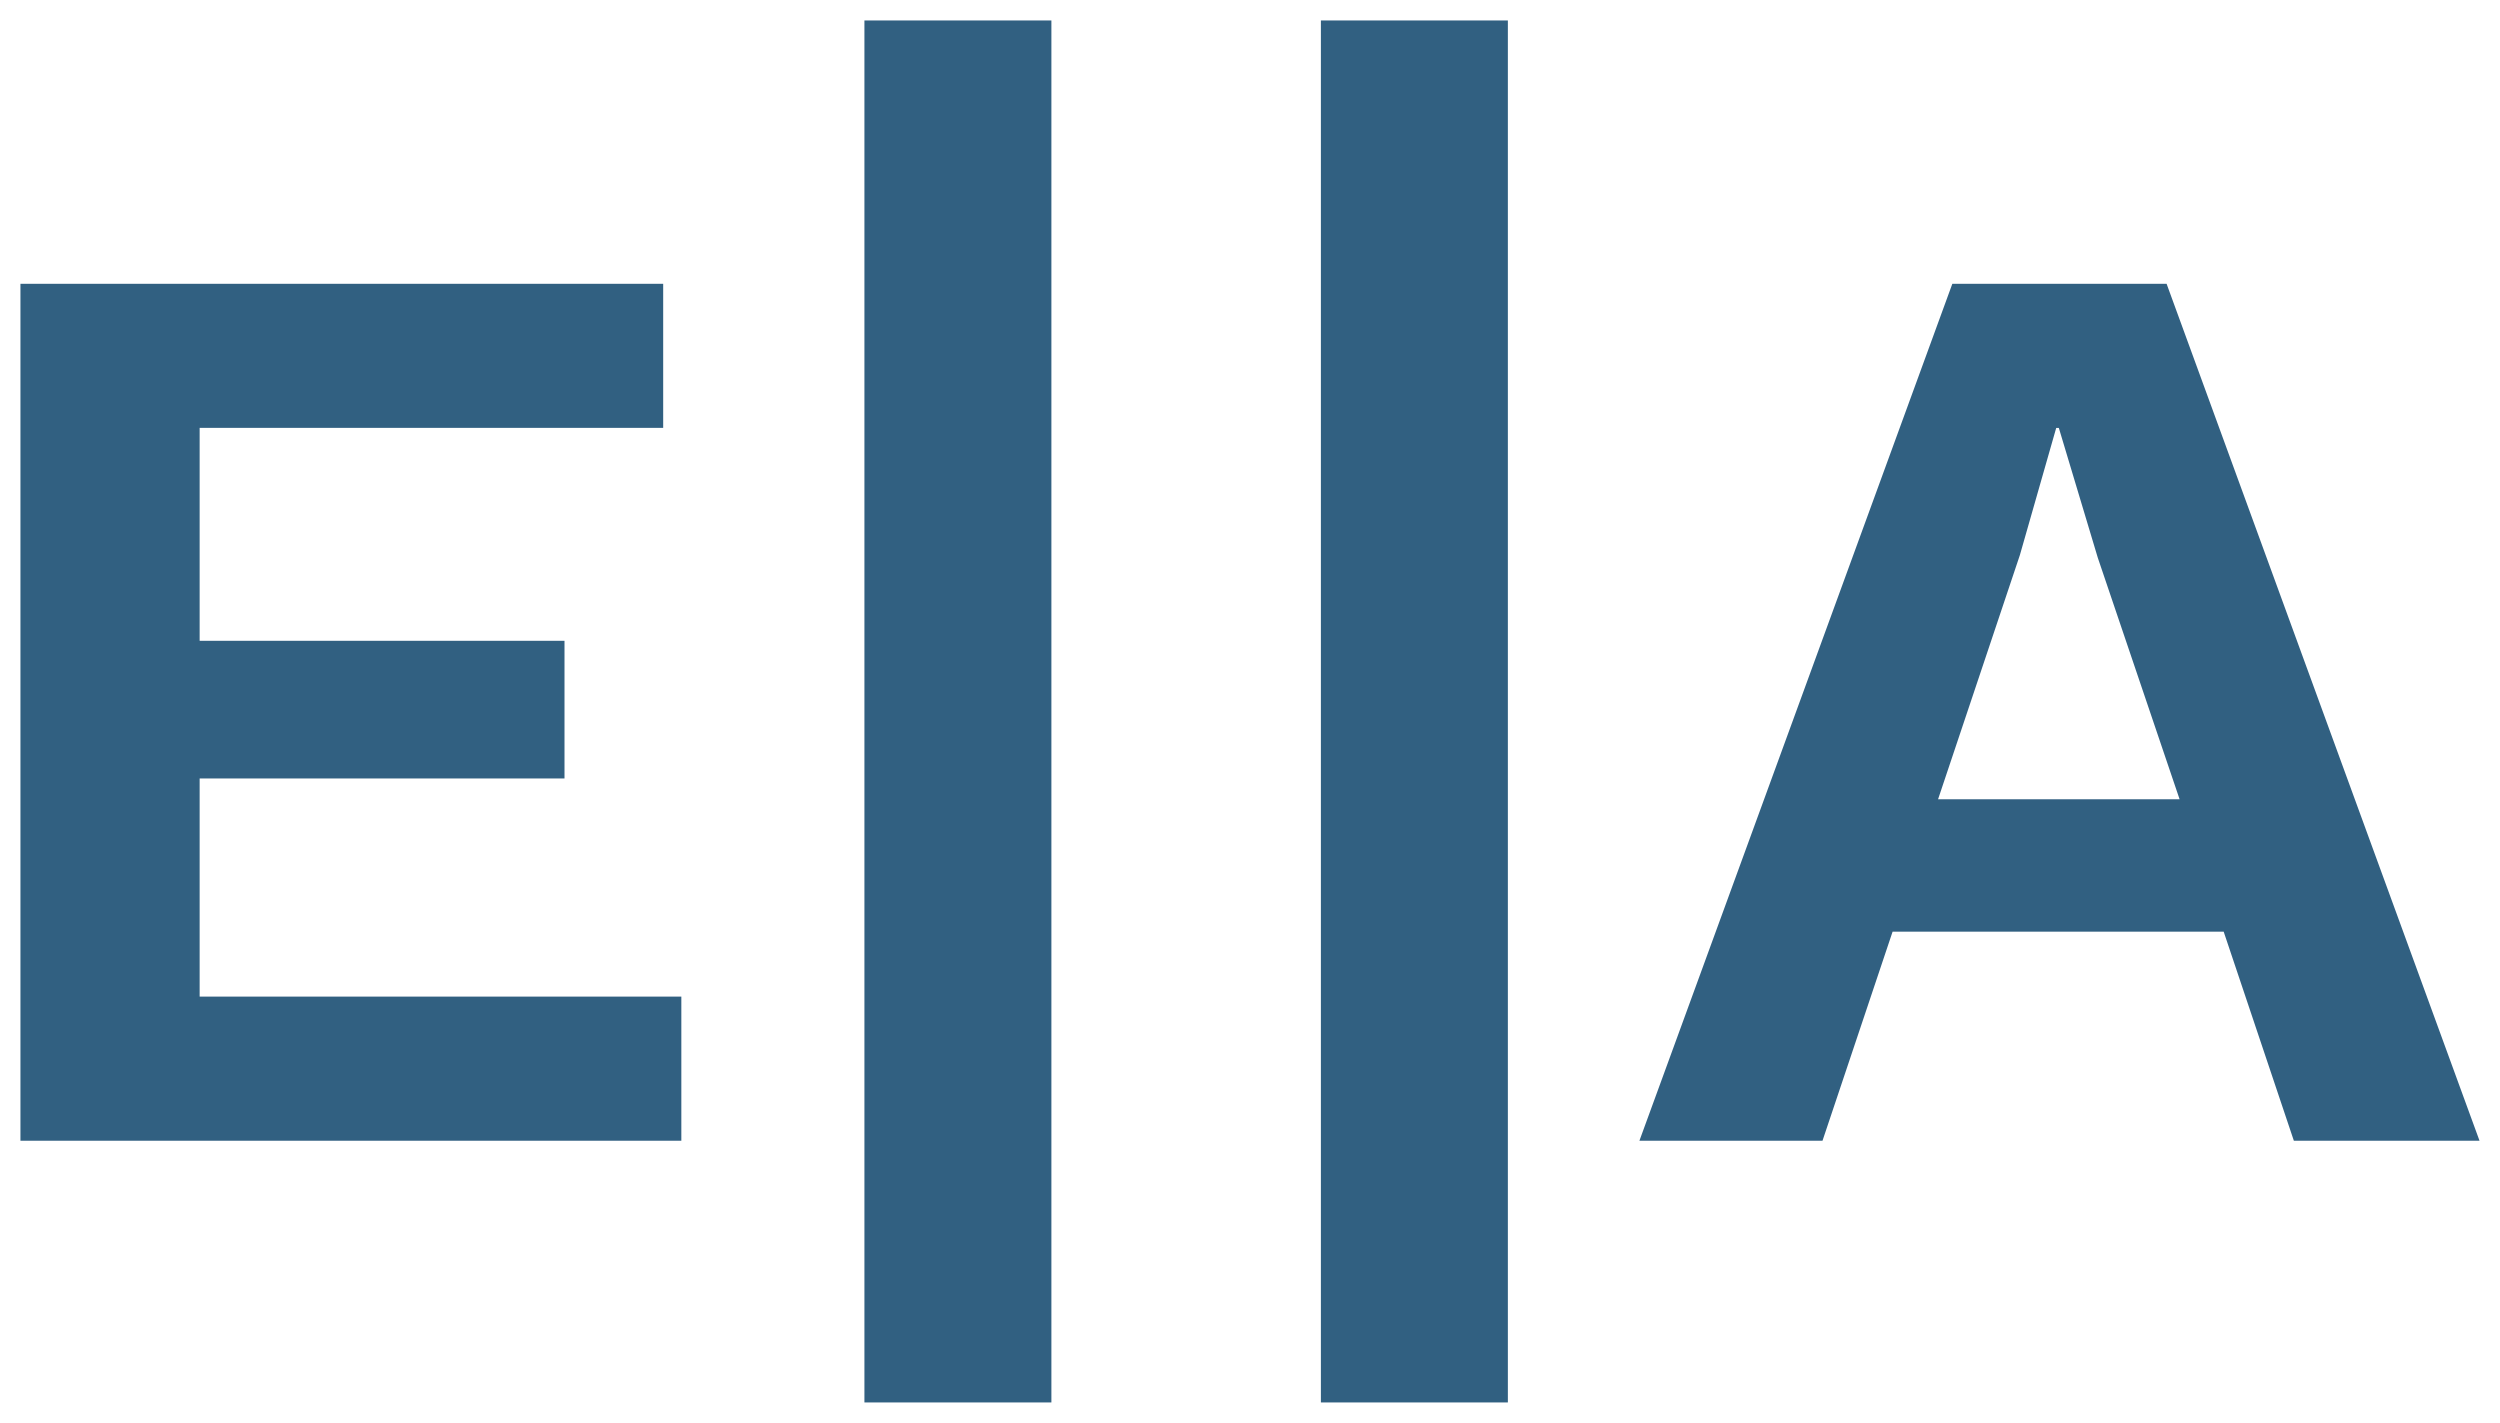
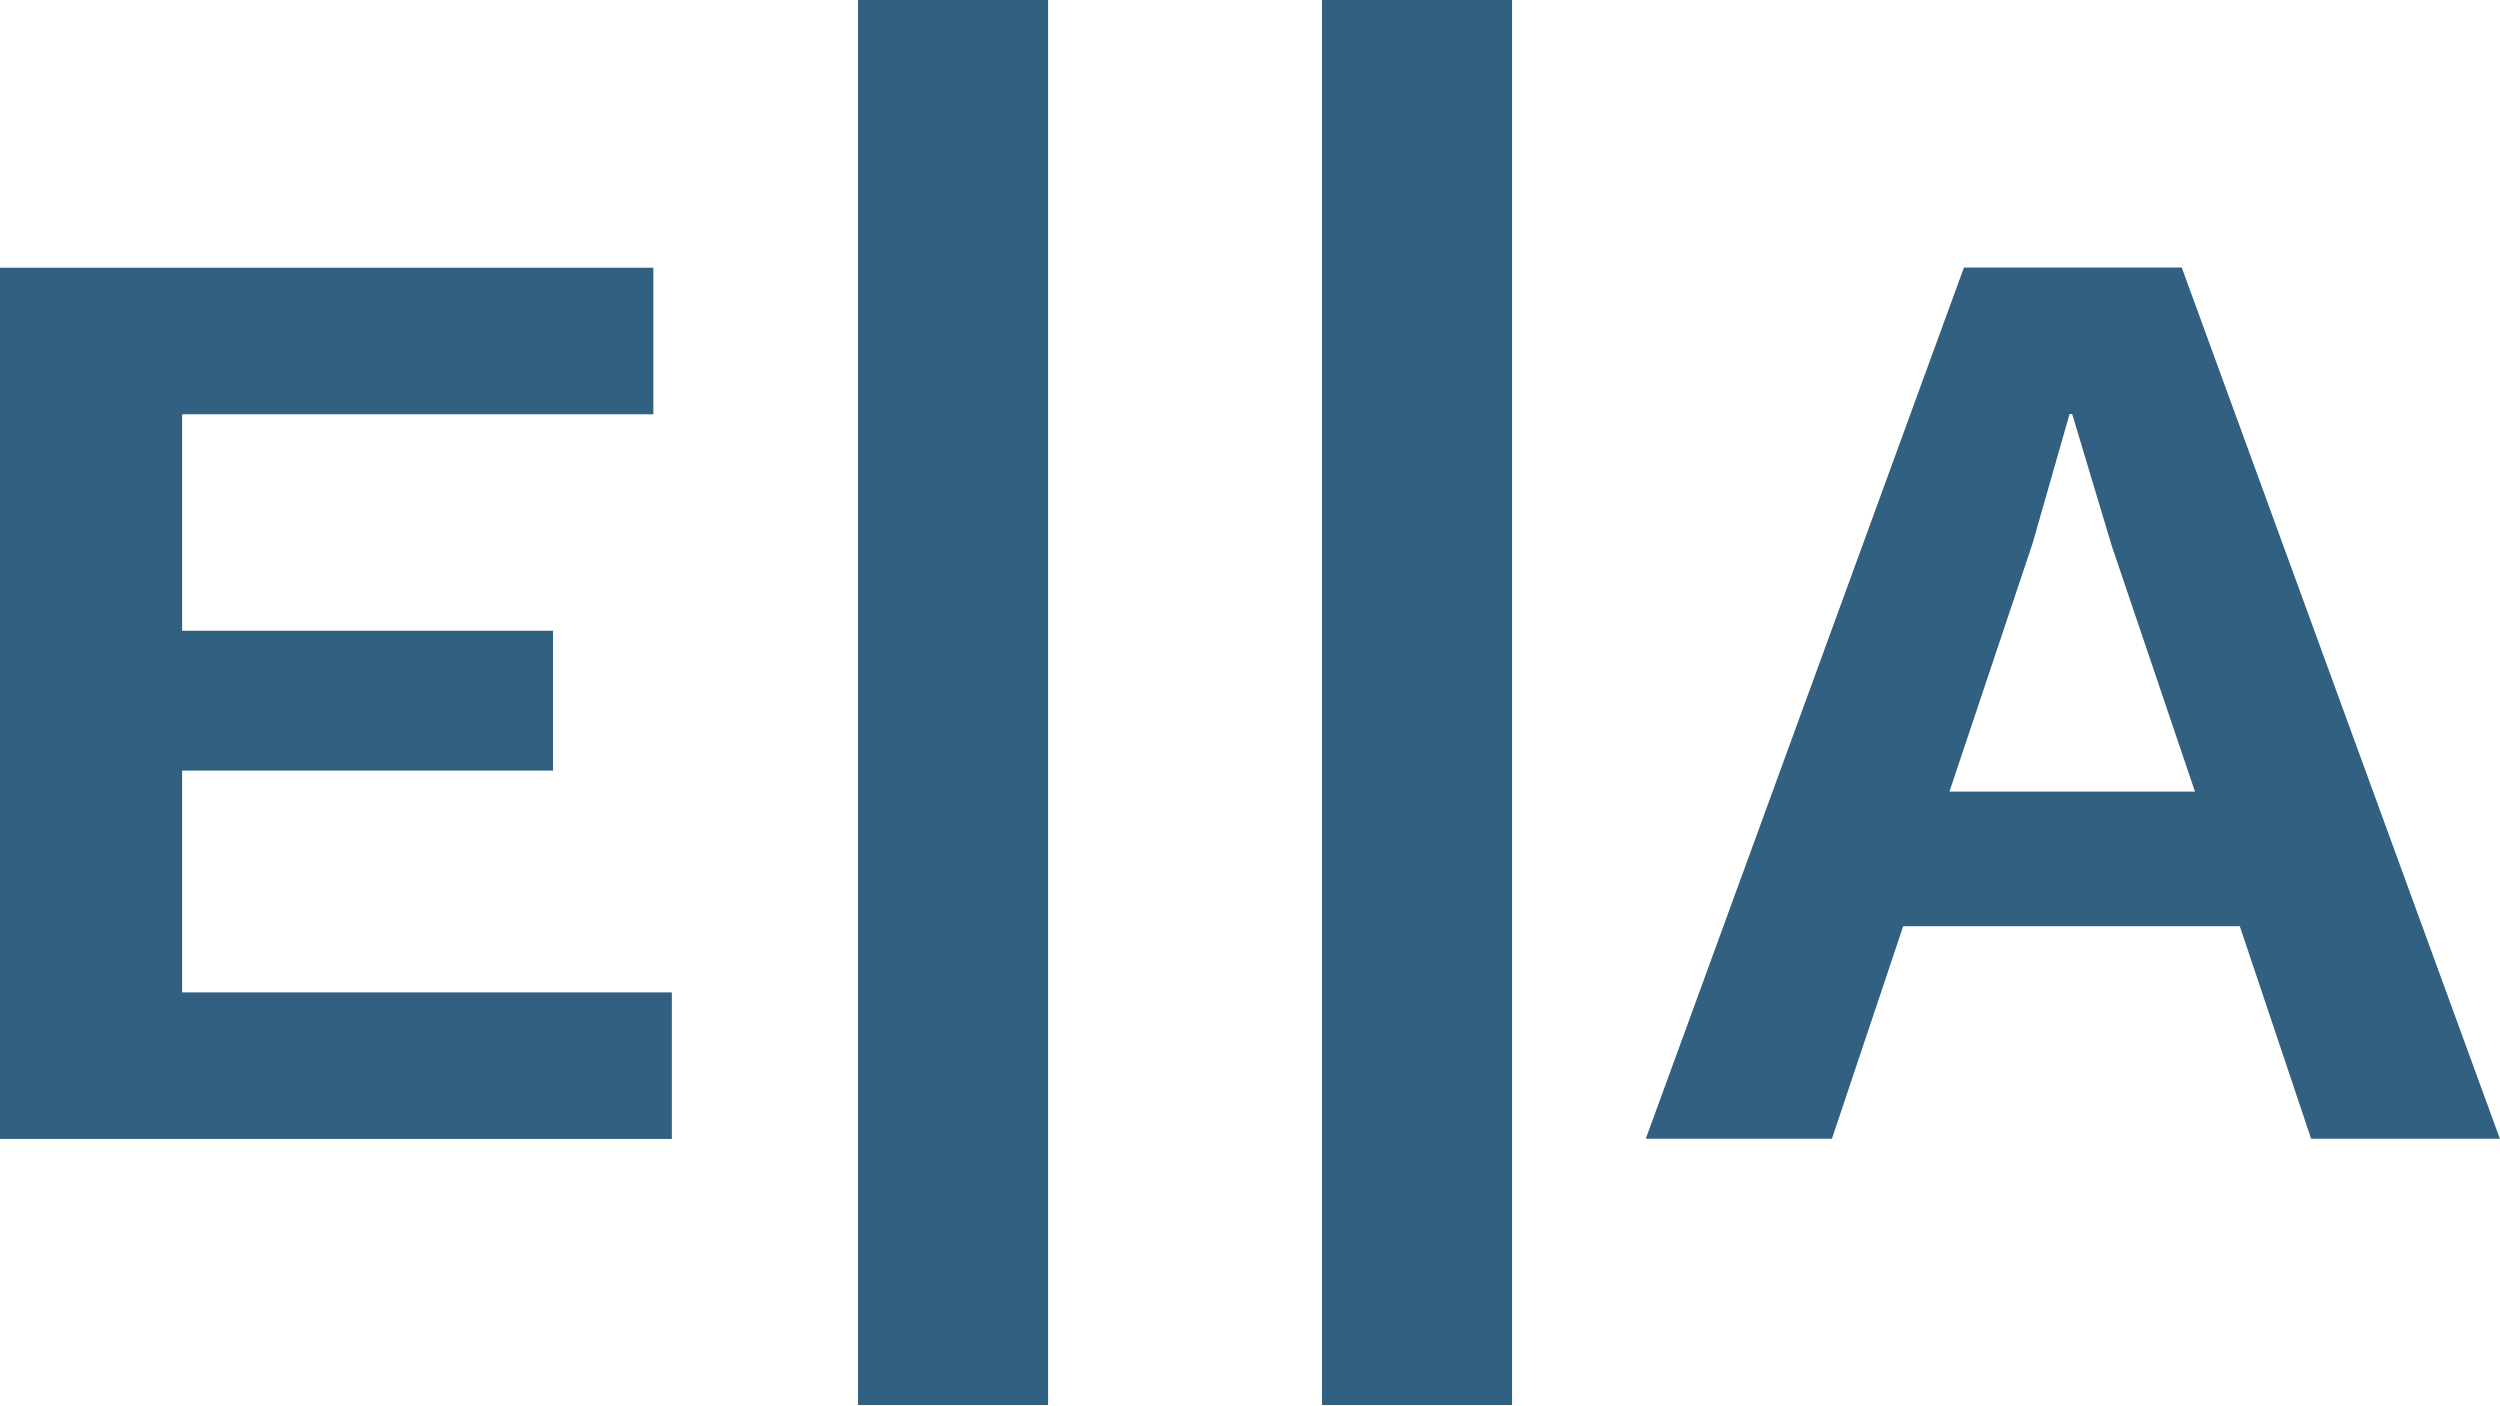
- <svg xmlns="http://www.w3.org/2000/svg" id="svg76" version="1.1" viewBox="0 0 61.133 34.795" height="34.795mm" width="61.133mm">
-   <defs id="defs70" />
-   <g transform="translate(-12.52303,-88.3467)" id="layer1">
-     <g aria-label="E||A" style="font-style:normal;font-variant:normal;font-weight:600;font-stretch:normal;font-size:9.525px;line-height:1.25;font-family:'Work Sans';-inkscape-font-specification:'Work Sans Semi-Bold';letter-spacing:0px;word-spacing:0px;fill:#000000;fill-opacity:1;stroke:none;stroke-width:0.238" id="text3798-9">
-       <path d="m 17.405,112.716 v -5.334 h 8.922 v -3.365 h -8.922 v -5.207 h 11.335 v -3.524 H 13.023 V 116.241 h 16.161 v -3.524 z" style="font-style:normal;font-variant:normal;font-weight:600;font-stretch:normal;font-size:31.75px;font-family:'Work Sans';-inkscape-font-specification:'Work Sans Semi-Bold';letter-spacing:0px;fill:#316081;fill-opacity:1;stroke-width:0.238" id="path4521" />
-       <path d="m 38.233,88.847 h -4.572 V 122.641 h 4.572 z" style="font-size:38.1px;letter-spacing:0px;fill:#316081;fill-opacity:1;stroke-width:0.238" id="path4523" />
-       <path d="m 49.395,88.847 h -4.572 V 122.641 h 4.572 z" style="letter-spacing:-0.476px;fill:#316081;fill-opacity:1;stroke-width:0.238" id="path4525" />
-       <path d="m 68.615,116.241 h 4.54 l -7.652,-20.955 h -5.239 l -7.652,20.955 h 4.477 l 1.714,-5.112 h 8.096 z m -8.7,-8.35 2,-5.969 0.889,-3.111 h 0.064 l 0.953,3.175 2,5.905 z" style="letter-spacing:-0.476px;fill:#316081;fill-opacity:1;stroke-width:0.238" id="path4527" />
+ <svg xmlns="http://www.w3.org/2000/svg" width="60.133mm" height="33.795mm" version="1.1" viewBox="0 0 60.133 33.795">
+   <g transform="translate(-323.9 -178.31)">
+     <g fill="#316081" stroke-width=".238" aria-label="E||A">
+       <path d="m328.28 202.18v-5.334h8.922v-3.365h-8.922v-5.207h11.335v-3.524h-15.716v20.955h16.161v-3.524z" />
+       <path d="m349.11 178.31h-4.572v33.795h4.572z" />
+       <path d="m360.27 178.31h-4.572v33.795h4.572z" />
+       <path d="m379.49 205.7h4.54l-7.652-20.955h-5.239l-7.652 20.955h4.477l1.714-5.112h8.096zm-8.7-8.35 2-5.969 0.889-3.111h0.064l0.953 3.175 2 5.905z" />
    </g>
  </g>
</svg>
